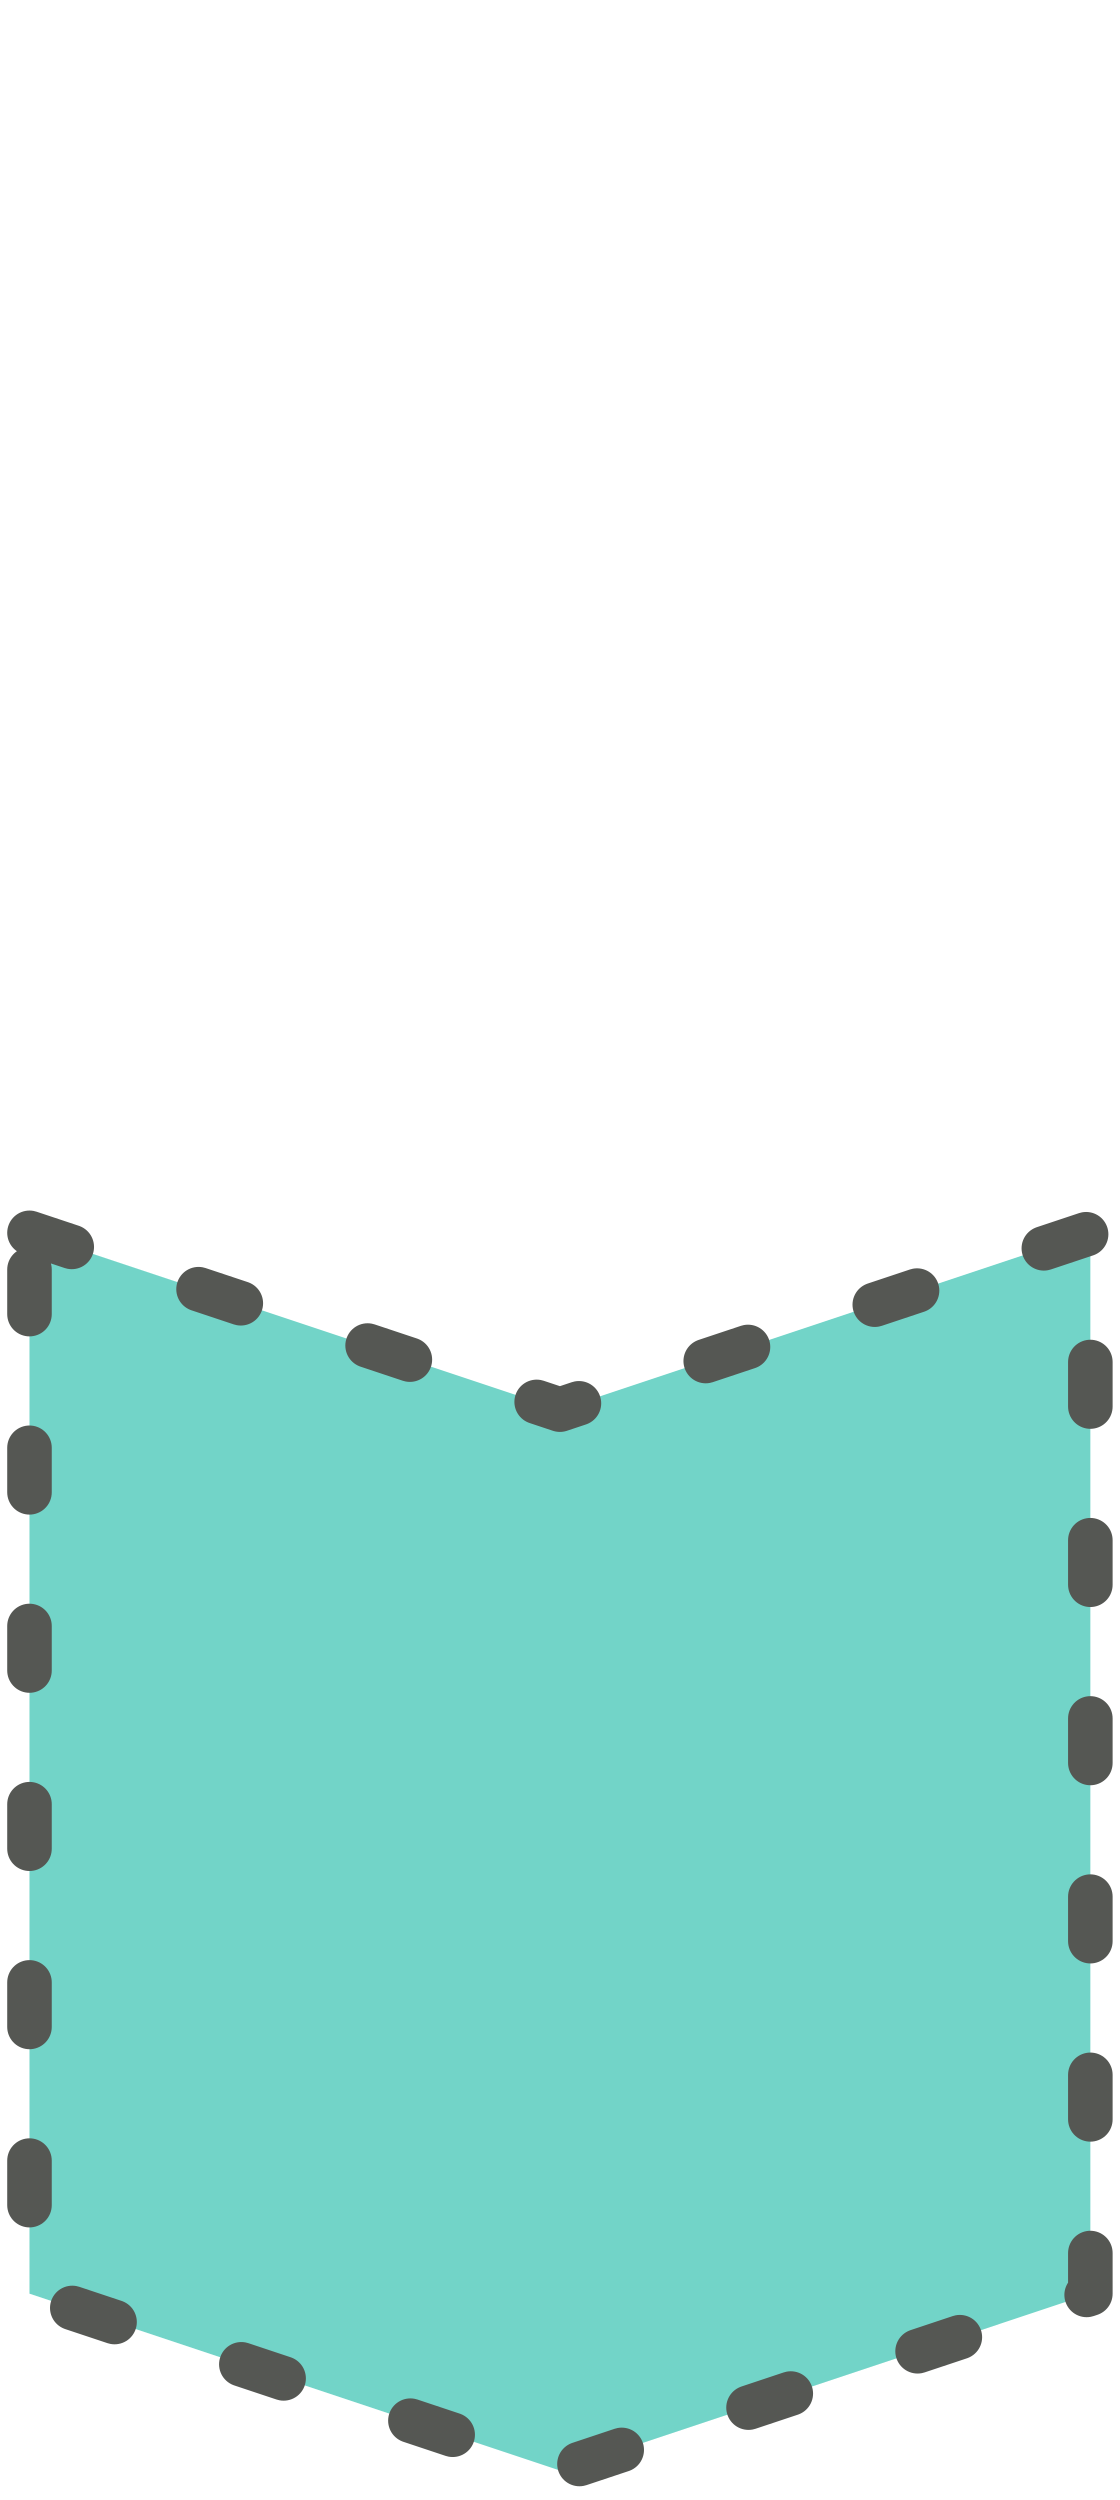
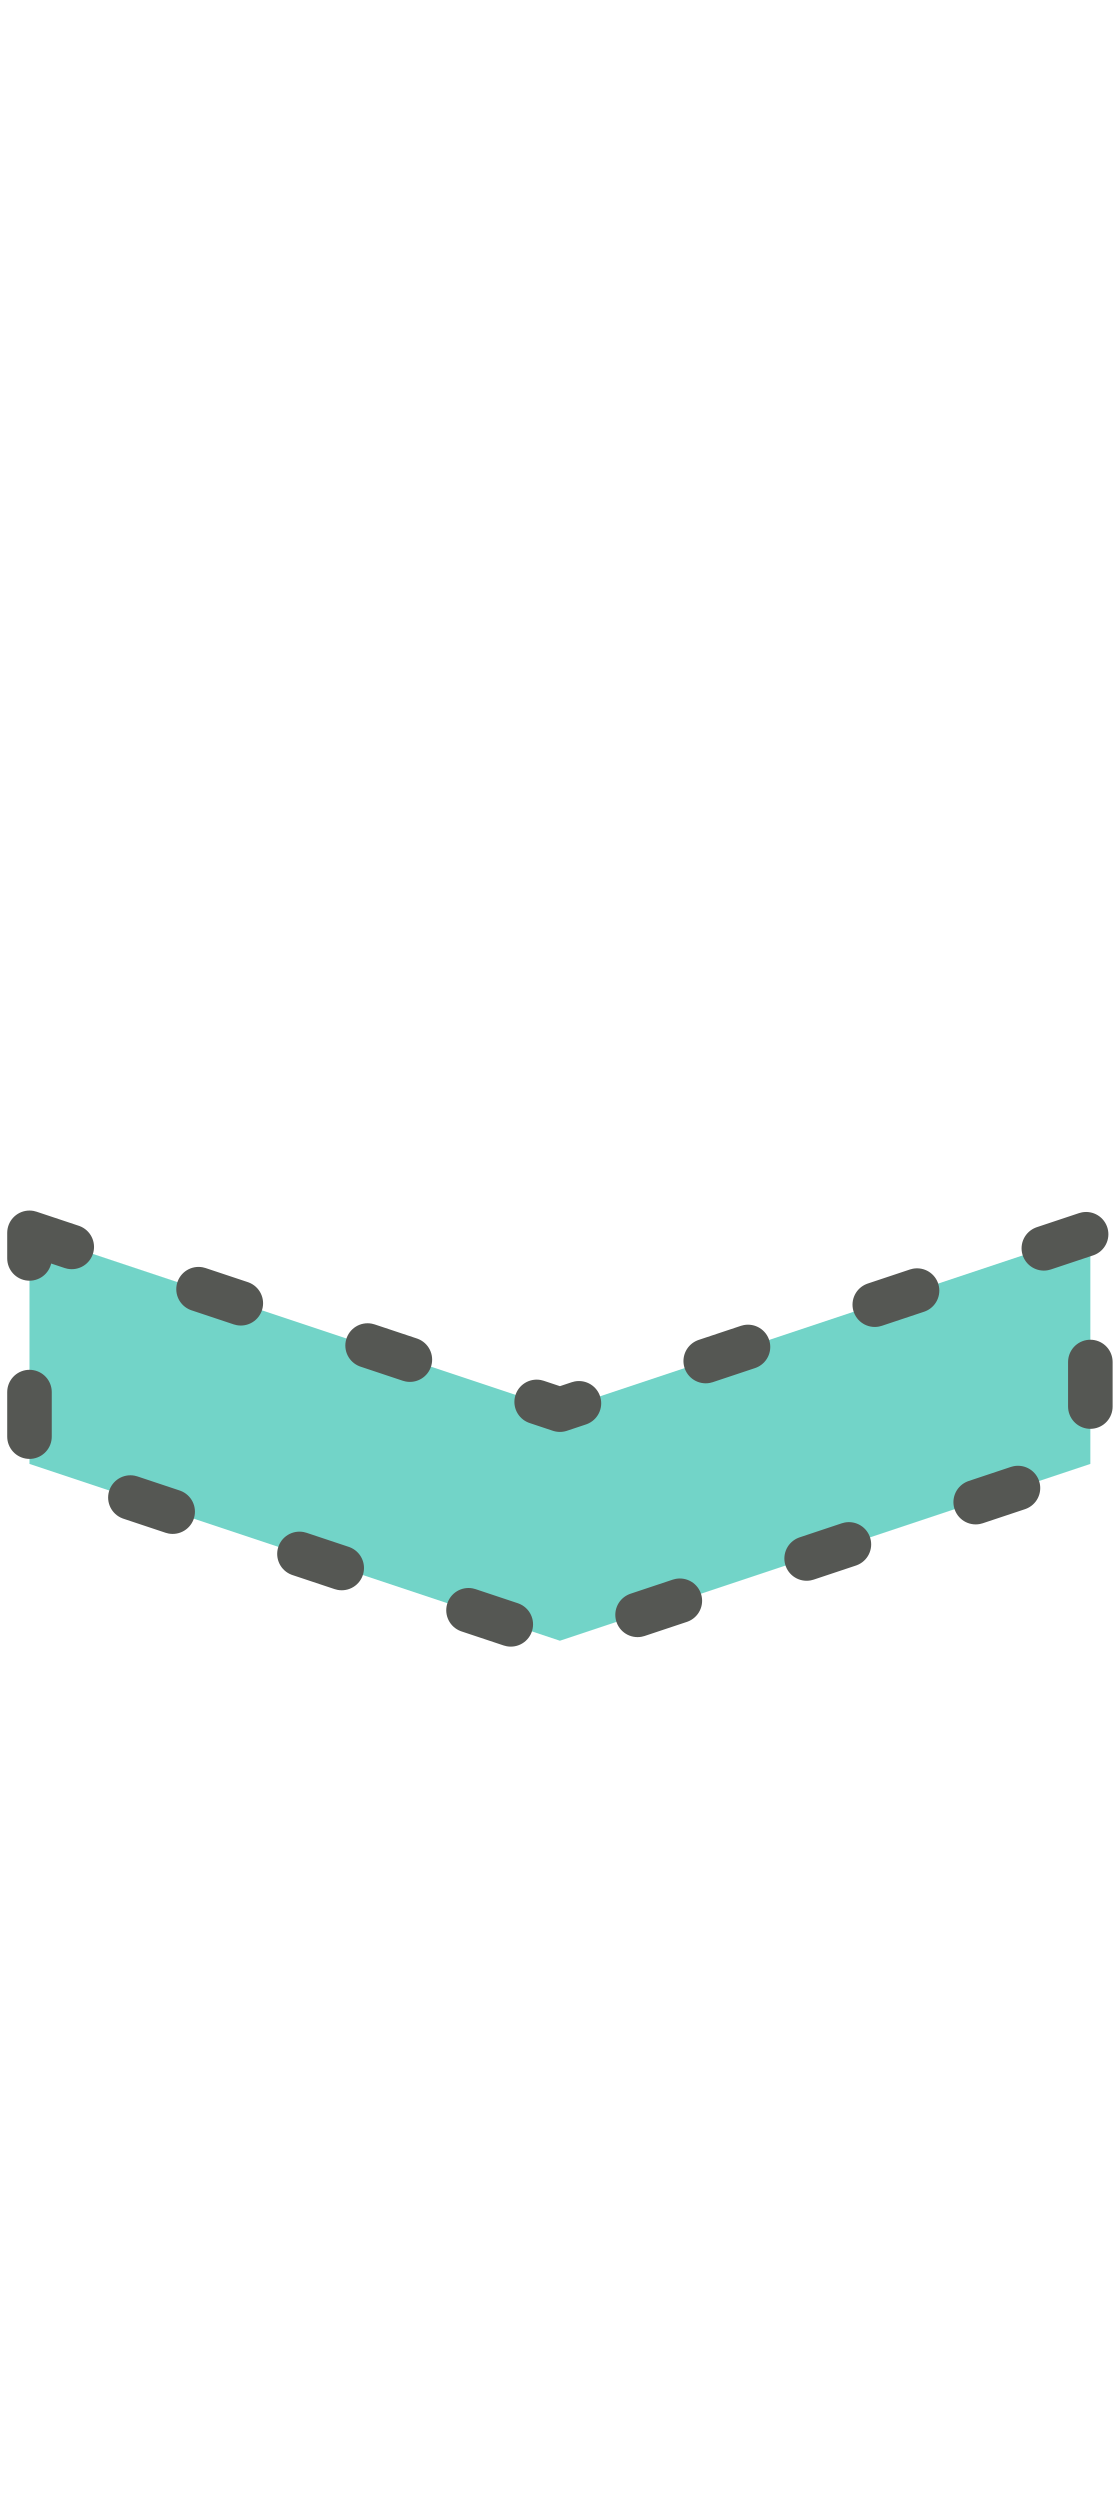
<svg xmlns="http://www.w3.org/2000/svg" width="25.136mm" height="56.115mm" viewBox="0 0 25.136 56.115" version="1.1" id="svg5160">
  <defs id="defs5154">
    <marker style="overflow:visible" id="marker1183" refX="0.0" refY="0.0" orient="auto">
      <path transform="scale(0.8) translate(12.5,0)" style="fill-rule:evenodd;stroke:#000000;stroke-width:1.0pt" d="M 0.0,0.0 L 5.0,-5.0 L -12.5,0.0 L 5.0,5.0 L 0.0,0.0 z " id="path1181" />
    </marker>
    <marker style="overflow:visible" id="marker1155" refX="0.0" refY="0.0" orient="auto">
      <path transform="scale(0.8) translate(12.5,0)" style="fill-rule:evenodd;stroke:#000000;stroke-width:1.0pt" d="M 0.0,0.0 L 5.0,-5.0 L -12.5,0.0 L 5.0,5.0 L 0.0,0.0 z " id="path1153" />
    </marker>
    <marker style="overflow:visible" id="marker1133" refX="0.0" refY="0.0" orient="auto">
      <path transform="scale(0.8) translate(12.5,0)" style="fill-rule:evenodd;stroke:#000000;stroke-width:1.0pt" d="M 0.0,0.0 L 5.0,-5.0 L -12.5,0.0 L 5.0,5.0 L 0.0,0.0 z " id="path1131" />
    </marker>
    <marker style="overflow:visible" id="marker1117" refX="0.0" refY="0.0" orient="auto">
      <path transform="scale(0.8) translate(12.5,0)" style="fill-rule:evenodd;stroke:#000000;stroke-width:1.0pt" d="M 0.0,0.0 L 5.0,-5.0 L -12.5,0.0 L 5.0,5.0 L 0.0,0.0 z " id="path1115" />
    </marker>
    <marker style="overflow:visible" id="Arrow1Lstart" refX="0.0" refY="0.0" orient="auto">
      <path transform="scale(0.8) translate(12.5,0)" style="fill-rule:evenodd;stroke:#000000;stroke-width:1.0pt" d="M 0.0,0.0 L 5.0,-5.0 L -12.5,0.0 L 5.0,5.0 L 0.0,0.0 z " id="path845" />
    </marker>
  </defs>
  <g id="layer1" transform="translate(-52.88838,-20.48025)">
    <g id="g7639" transform="translate(16.50822,-49.74375)" style="fill:#72d4c8;stroke:#555753;fill-opacity:1;stroke-width:1;stroke-miterlimit:4;stroke-dasharray:1,3;stroke-dashoffset:0;stroke-linecap:round;stroke-linejoin:round">
-       <path id="rect833-9-41-4-7-4" style="font-variation-settings:normal;opacity:1;vector-effect:none;fill:#72d4c8;fill-opacity:1;stroke:#555753;stroke-width:1;stroke-linecap:round;stroke-linejoin:round;stroke-miterlimit:4;stroke-dasharray:1,3;stroke-dashoffset:0;stroke-opacity:1;stop-color:#000000;stop-opacity:1" d="m 37.042,97.896 11.906,3.969 11.906,-3.969 v 23.812 l -11.906,3.969 -11.906,-3.969 z" />
+       <path id="rect833-9-41-4-7-4" style="font-variation-settings:normal;opacity:1;vector-effect:none;fill:#72d4c8;fill-opacity:1;stroke:#555753;stroke-width:1;stroke-linecap:round;stroke-linejoin:round;stroke-miterlimit:4;stroke-dasharray:1, 3;stroke-dashoffset:0;stroke-opacity:1;stop-color:#000000;stop-opacity:1" d="m 37.042,97.896 11.906,3.969 11.906,-3.969 v 5.187 l -11.906,3.969 -11.906,-3.969 z" />
    </g>
  </g>
</svg>
